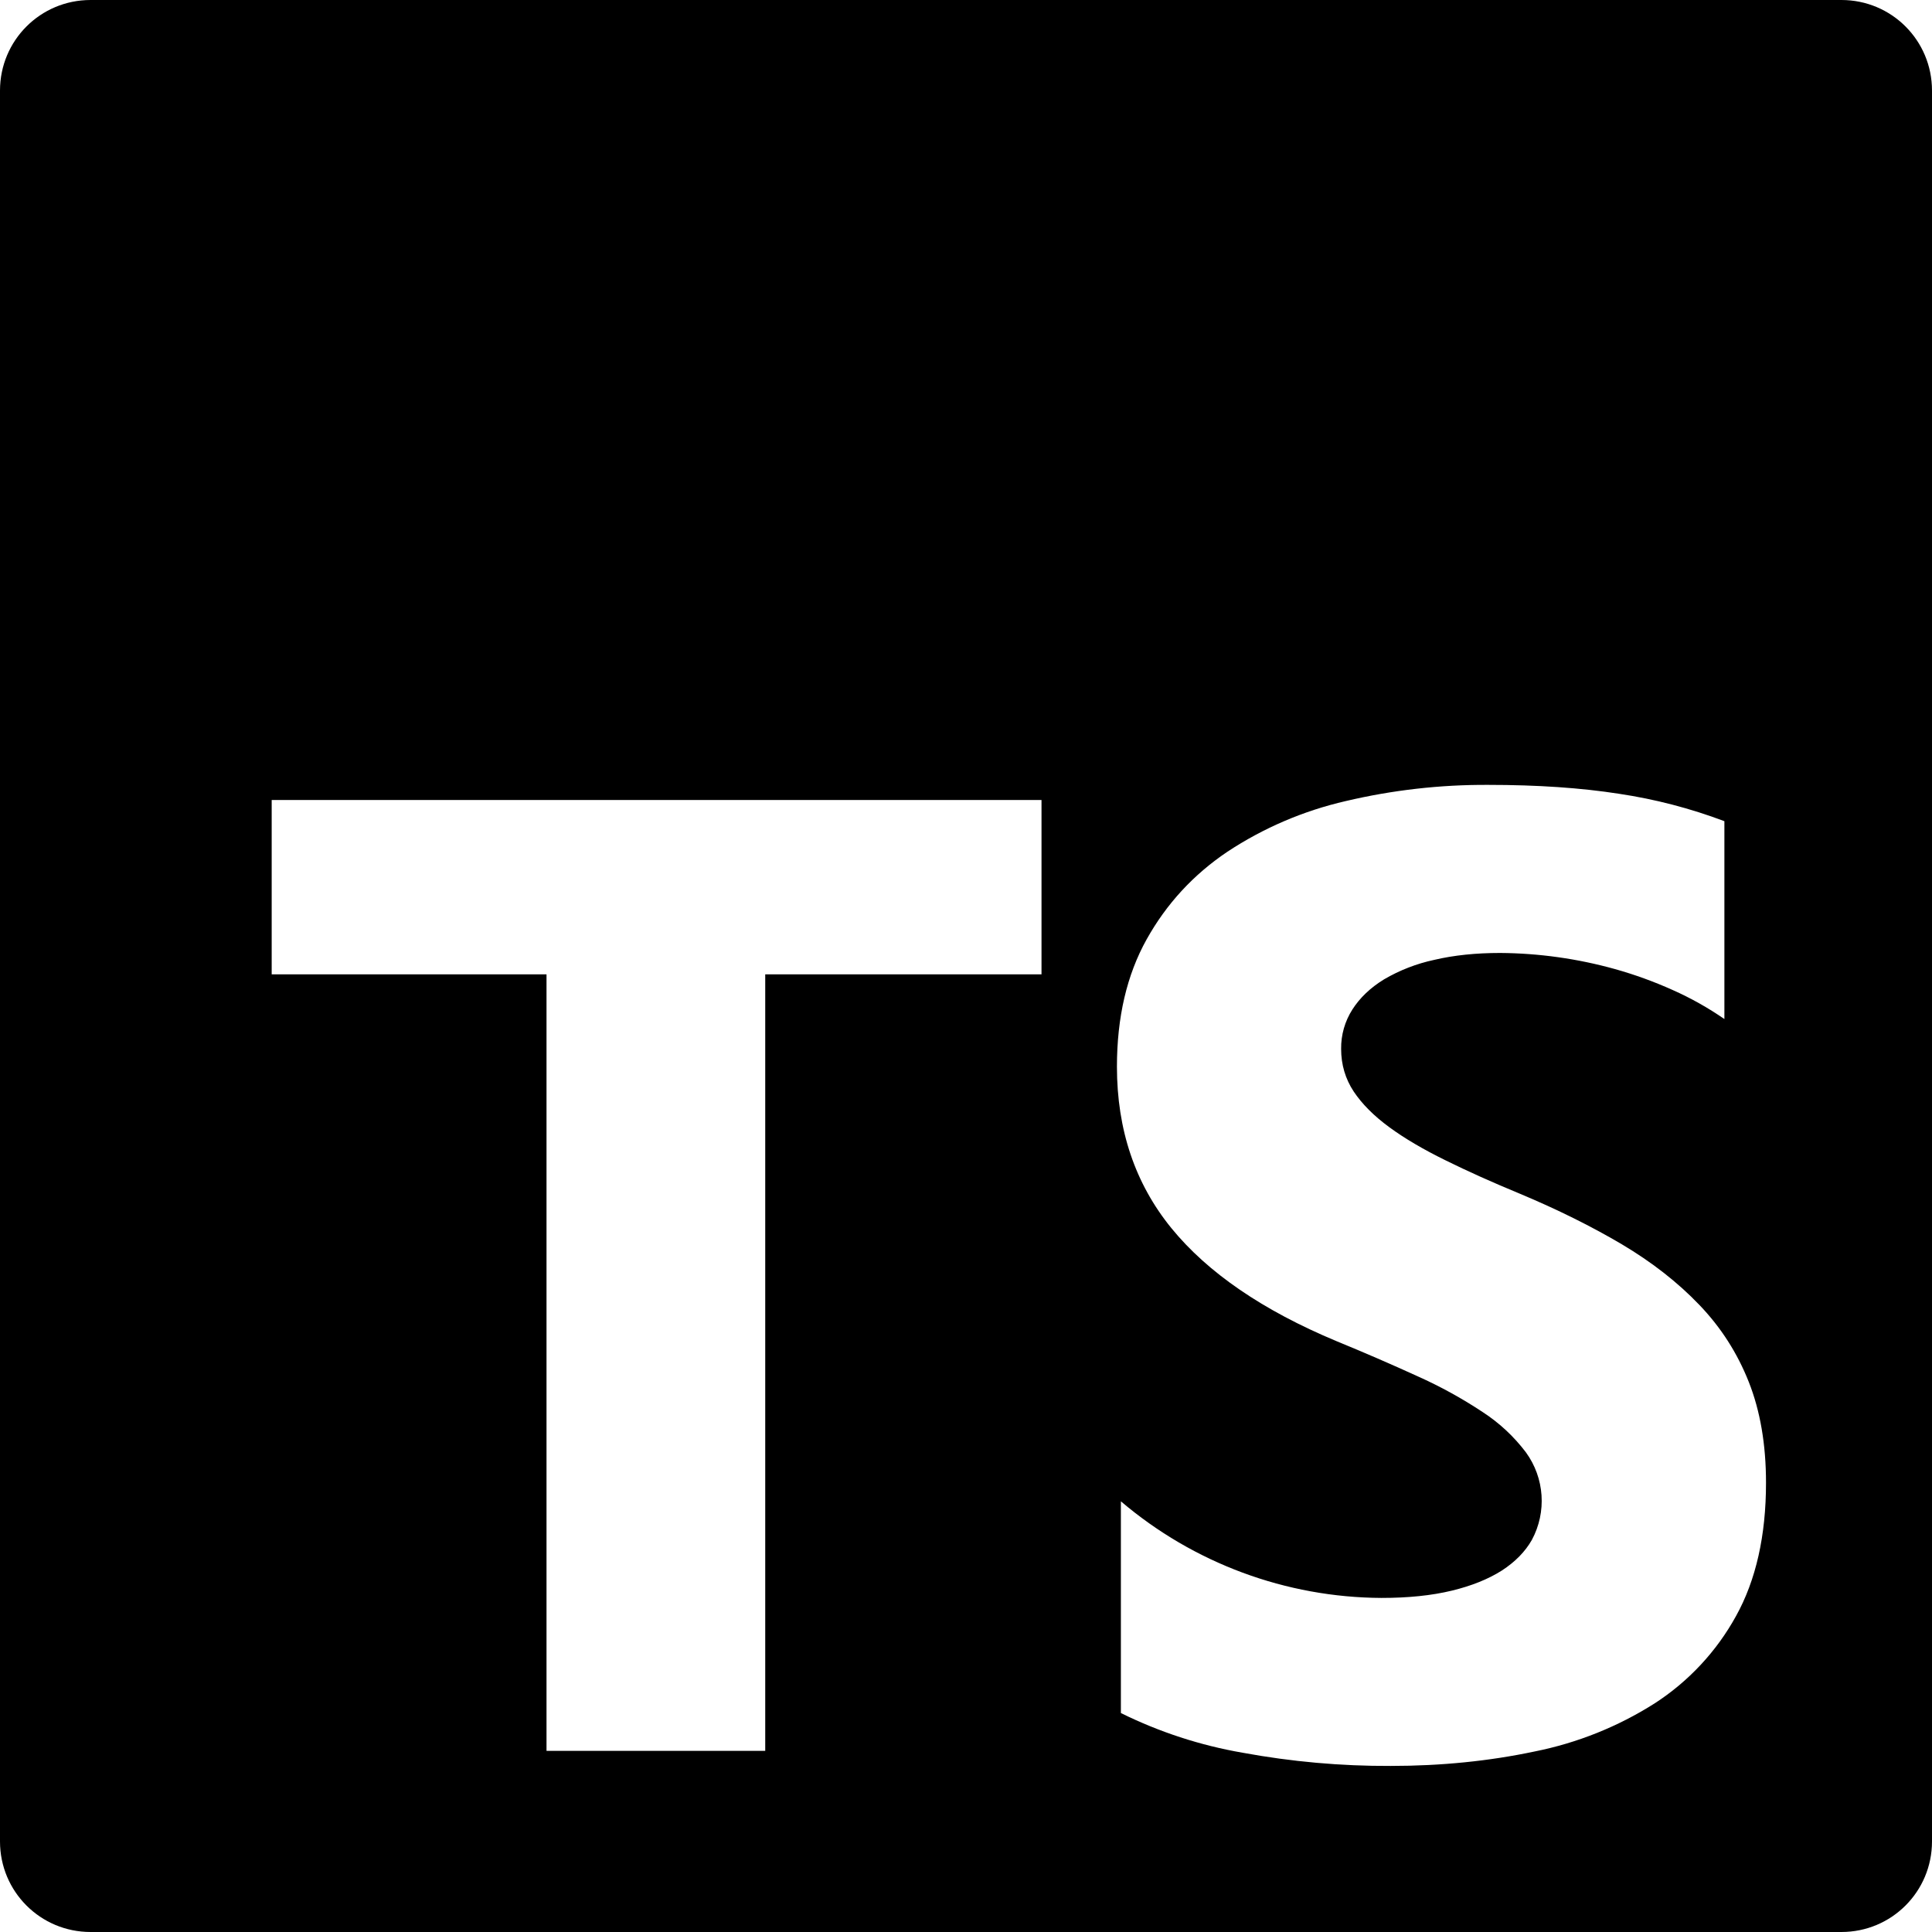
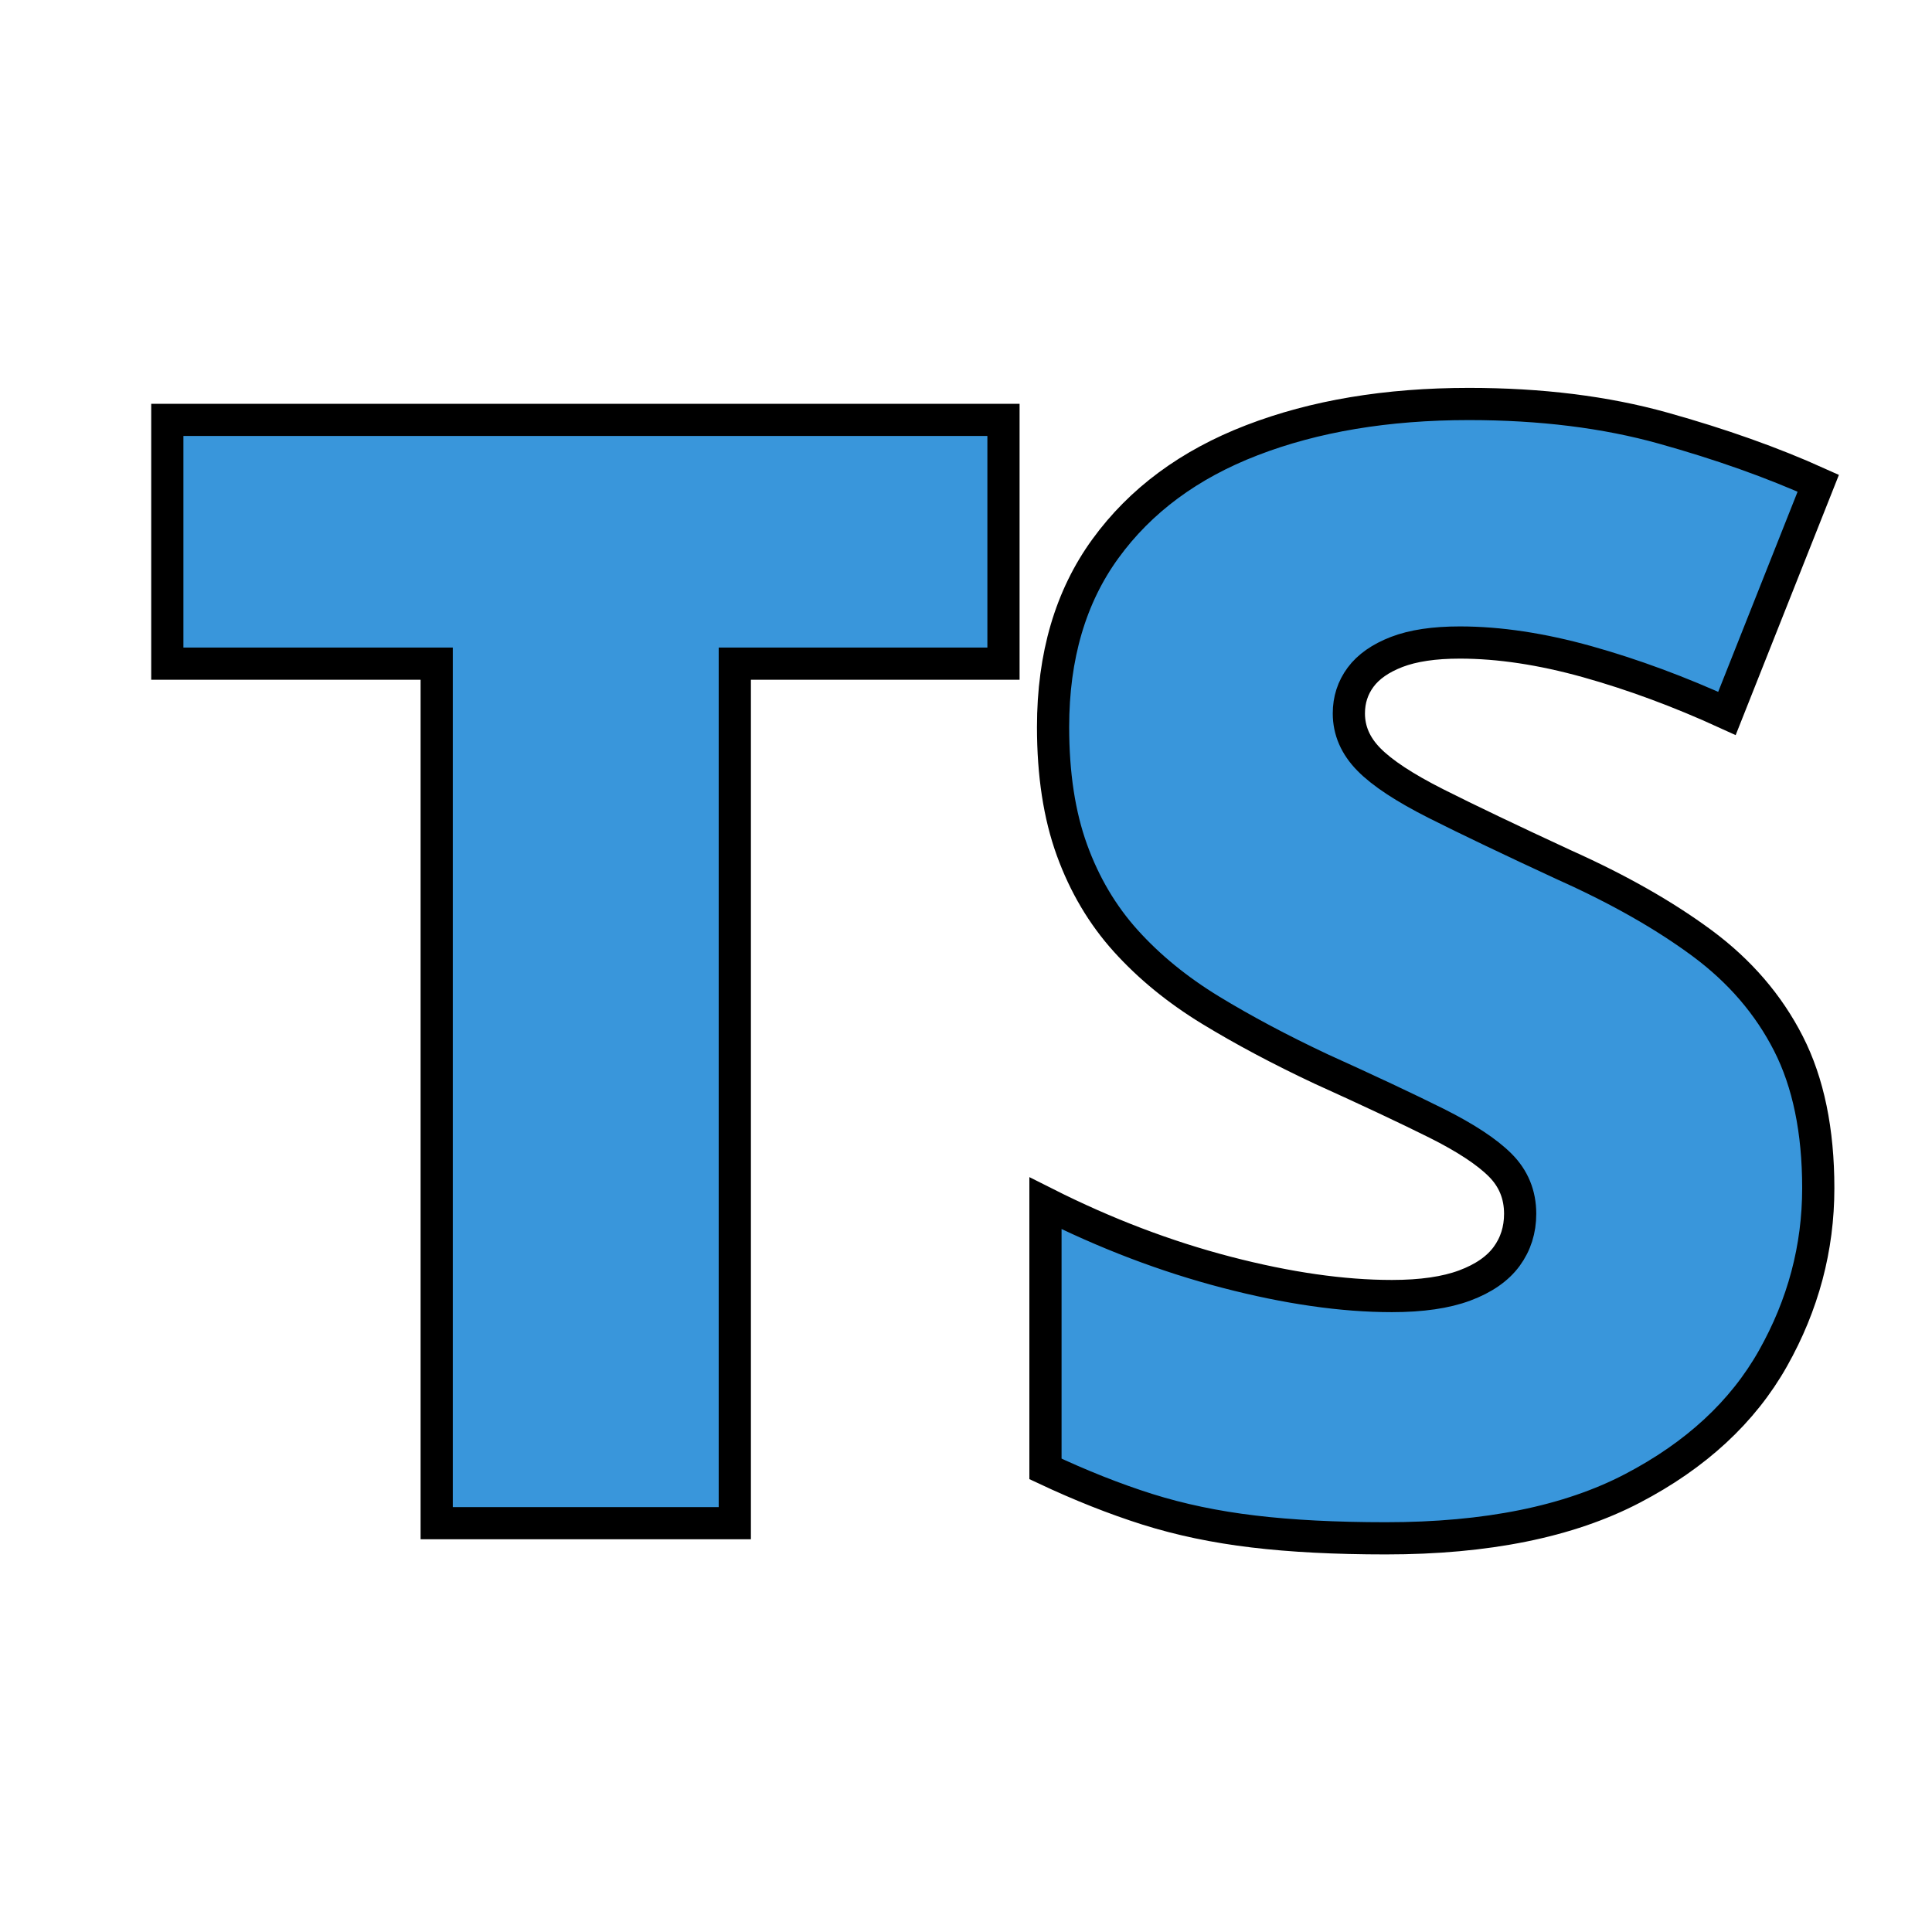
- <svg xmlns="http://www.w3.org/2000/svg" role="img" viewBox="0 0 24 24">
-   <path d="M1.125 0C.502 0 0 .502 0 1.125v21.75C0 23.498.502 24 1.125 24h21.75c.623 0 1.125-.502 1.125-1.125V1.125C24 .502 23.498 0 22.875 0zm17.363 9.75c.612 0 1.154.037 1.627.111a6.38 6.38 0 0 1 1.306.34v2.458a3.95 3.95 0 0 0-.643-.361 5.093 5.093 0 0 0-.717-.26 5.453 5.453 0 0 0-1.426-.2c-.3 0-.573.028-.819.086a2.1 2.1 0 0 0-.623.242c-.17.104-.3.229-.393.374a.888.888 0 0 0-.14.49c0 .196.053.373.156.529.104.156.252.304.443.444s.423.276.696.41c.273.135.582.274.926.416.47.197.892.407 1.266.628.374.222.695.473.963.753.268.279.472.598.614.957.142.359.214.776.214 1.253 0 .657-.125 1.21-.373 1.656a3.033 3.033 0 0 1-1.012 1.085 4.38 4.38 0 0 1-1.487.596c-.566.12-1.163.18-1.79.18a9.916 9.916 0 0 1-1.84-.164 5.544 5.544 0 0 1-1.512-.493v-2.63a5.033 5.033 0 0 0 3.237 1.2c.333 0 .624-.03.872-.09.249-.06.456-.144.623-.25.166-.108.29-.234.373-.38a1.023 1.023 0 0 0-.074-1.089 2.12 2.12 0 0 0-.537-.5 5.597 5.597 0 0 0-.807-.444 27.72 27.72 0 0 0-1.007-.436c-.918-.383-1.602-.852-2.053-1.405-.45-.553-.676-1.222-.676-2.005 0-.614.123-1.141.369-1.582.246-.441.58-.804 1.004-1.089a4.494 4.494 0 0 1 1.47-.629 7.536 7.536 0 0 1 1.77-.201zm-15.113.188h9.563v2.166H9.506v9.646H6.789v-9.646H3.375z" />
+ <svg xmlns="http://www.w3.org/2000/svg" width="24" height="24" viewBox="-2 5 30 24">
+   <g id="svgGroup" stroke-linecap="round" fill-rule="nonzero" fill="#3996DB" stroke="#000000" stroke-width="0.5">
+     <path d="M9.410 12.305L9.410 25.652L4.781 25.652L4.781 12.305L0.598 12.305L0.598 8.520L13.582 8.520L13.582 12.305L9.410 12.305ZM26.234 20.449L26.234 20.449Q26.234 21.844 25.531 23.092Q24.828 24.340 23.346 25.113Q21.863 25.887 19.520 25.887L19.520 25.887Q18.348 25.887 17.463 25.781Q16.578 25.676 15.816 25.436Q15.055 25.195 14.234 24.809L14.234 24.809L14.234 20.684Q15.629 21.387 17.047 21.756Q18.465 22.125 19.613 22.125L19.613 22.125Q20.305 22.125 20.744 21.961Q21.184 21.797 21.395 21.510Q21.605 21.223 21.605 20.848L21.605 20.848Q21.605 20.402 21.295 20.092Q20.984 19.781 20.305 19.441Q19.625 19.102 18.512 18.598L18.512 18.598Q17.563 18.152 16.795 17.684Q16.027 17.215 15.482 16.611Q14.938 16.008 14.645 15.199Q14.352 14.391 14.352 13.289L14.352 13.289Q14.352 11.637 15.166 10.518Q15.980 9.398 17.439 8.836Q18.898 8.273 20.809 8.273L20.809 8.273Q22.484 8.273 23.826 8.648Q25.168 9.023 26.234 9.504L26.234 9.504L24.816 13.078Q23.715 12.574 22.648 12.275Q21.582 11.977 20.668 11.977L20.668 11.977Q20.070 11.977 19.689 12.123Q19.309 12.270 19.127 12.516Q18.945 12.762 18.945 13.078L18.945 13.078Q18.945 13.477 19.256 13.793Q19.566 14.109 20.299 14.479Q21.031 14.848 22.297 15.434L22.297 15.434Q23.551 15.996 24.430 16.646Q25.309 17.297 25.771 18.205Q26.234 19.113 26.234 20.449Z" />
+   </g>
</svg>
